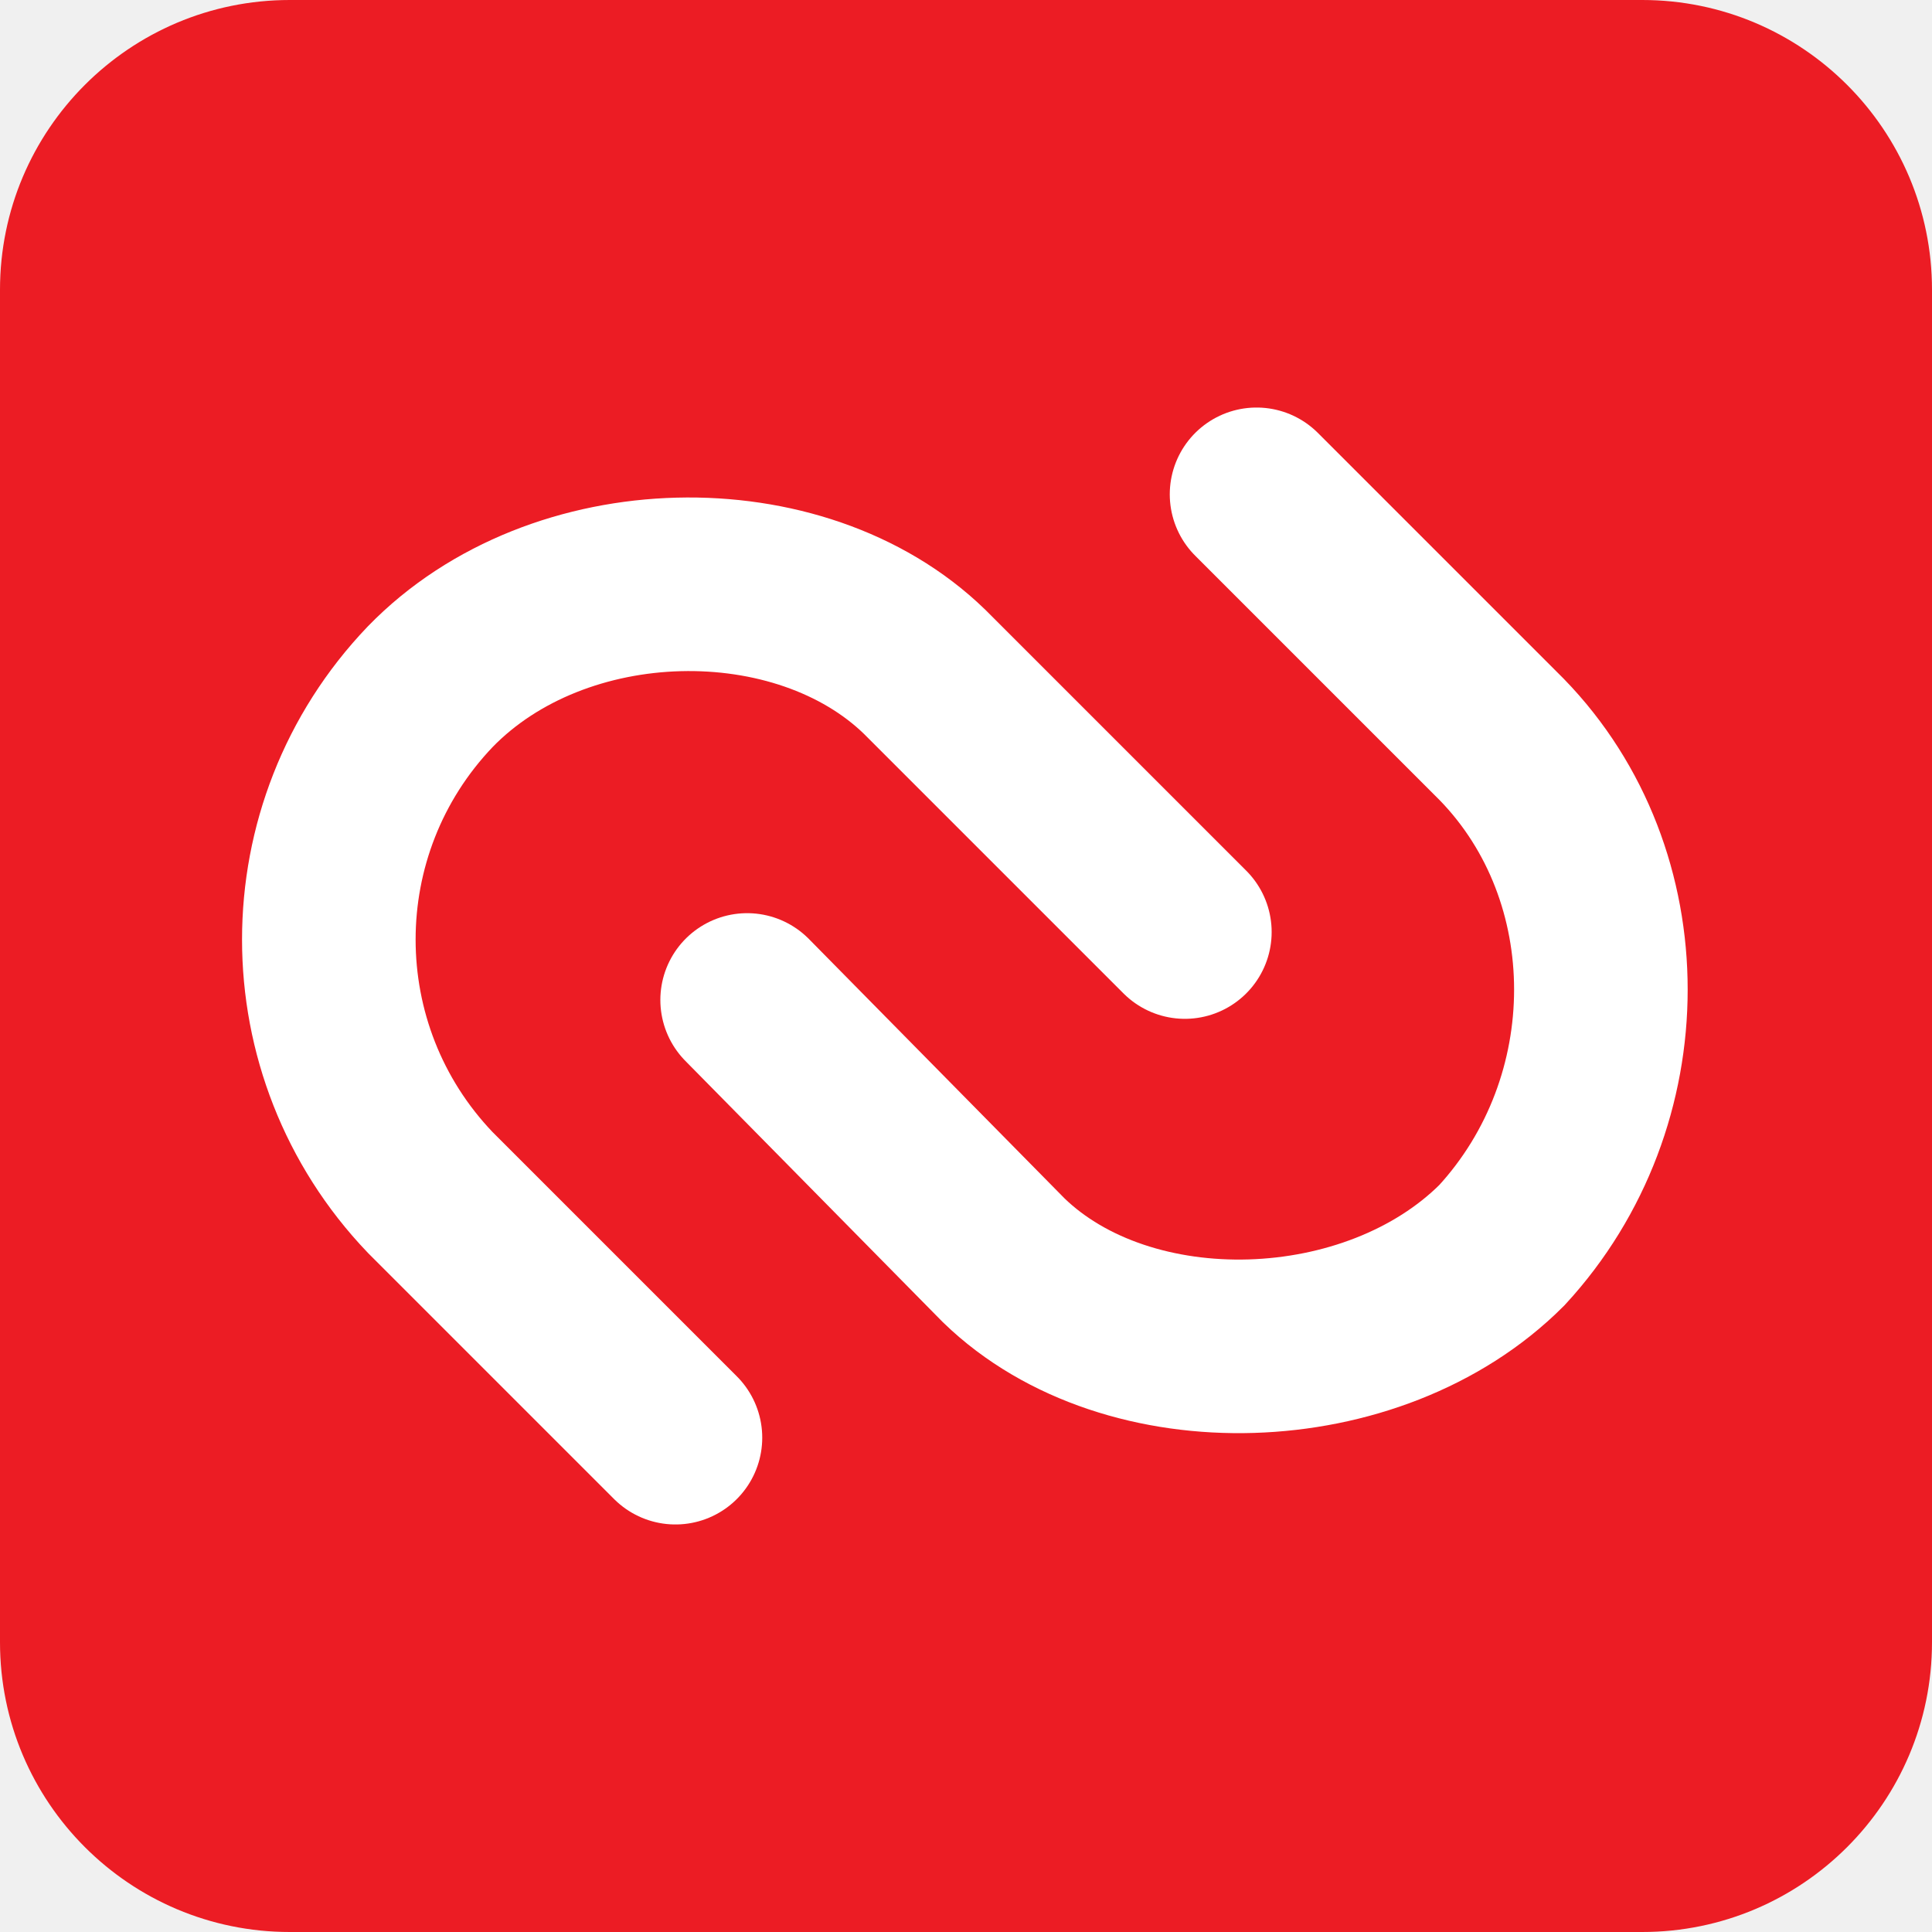
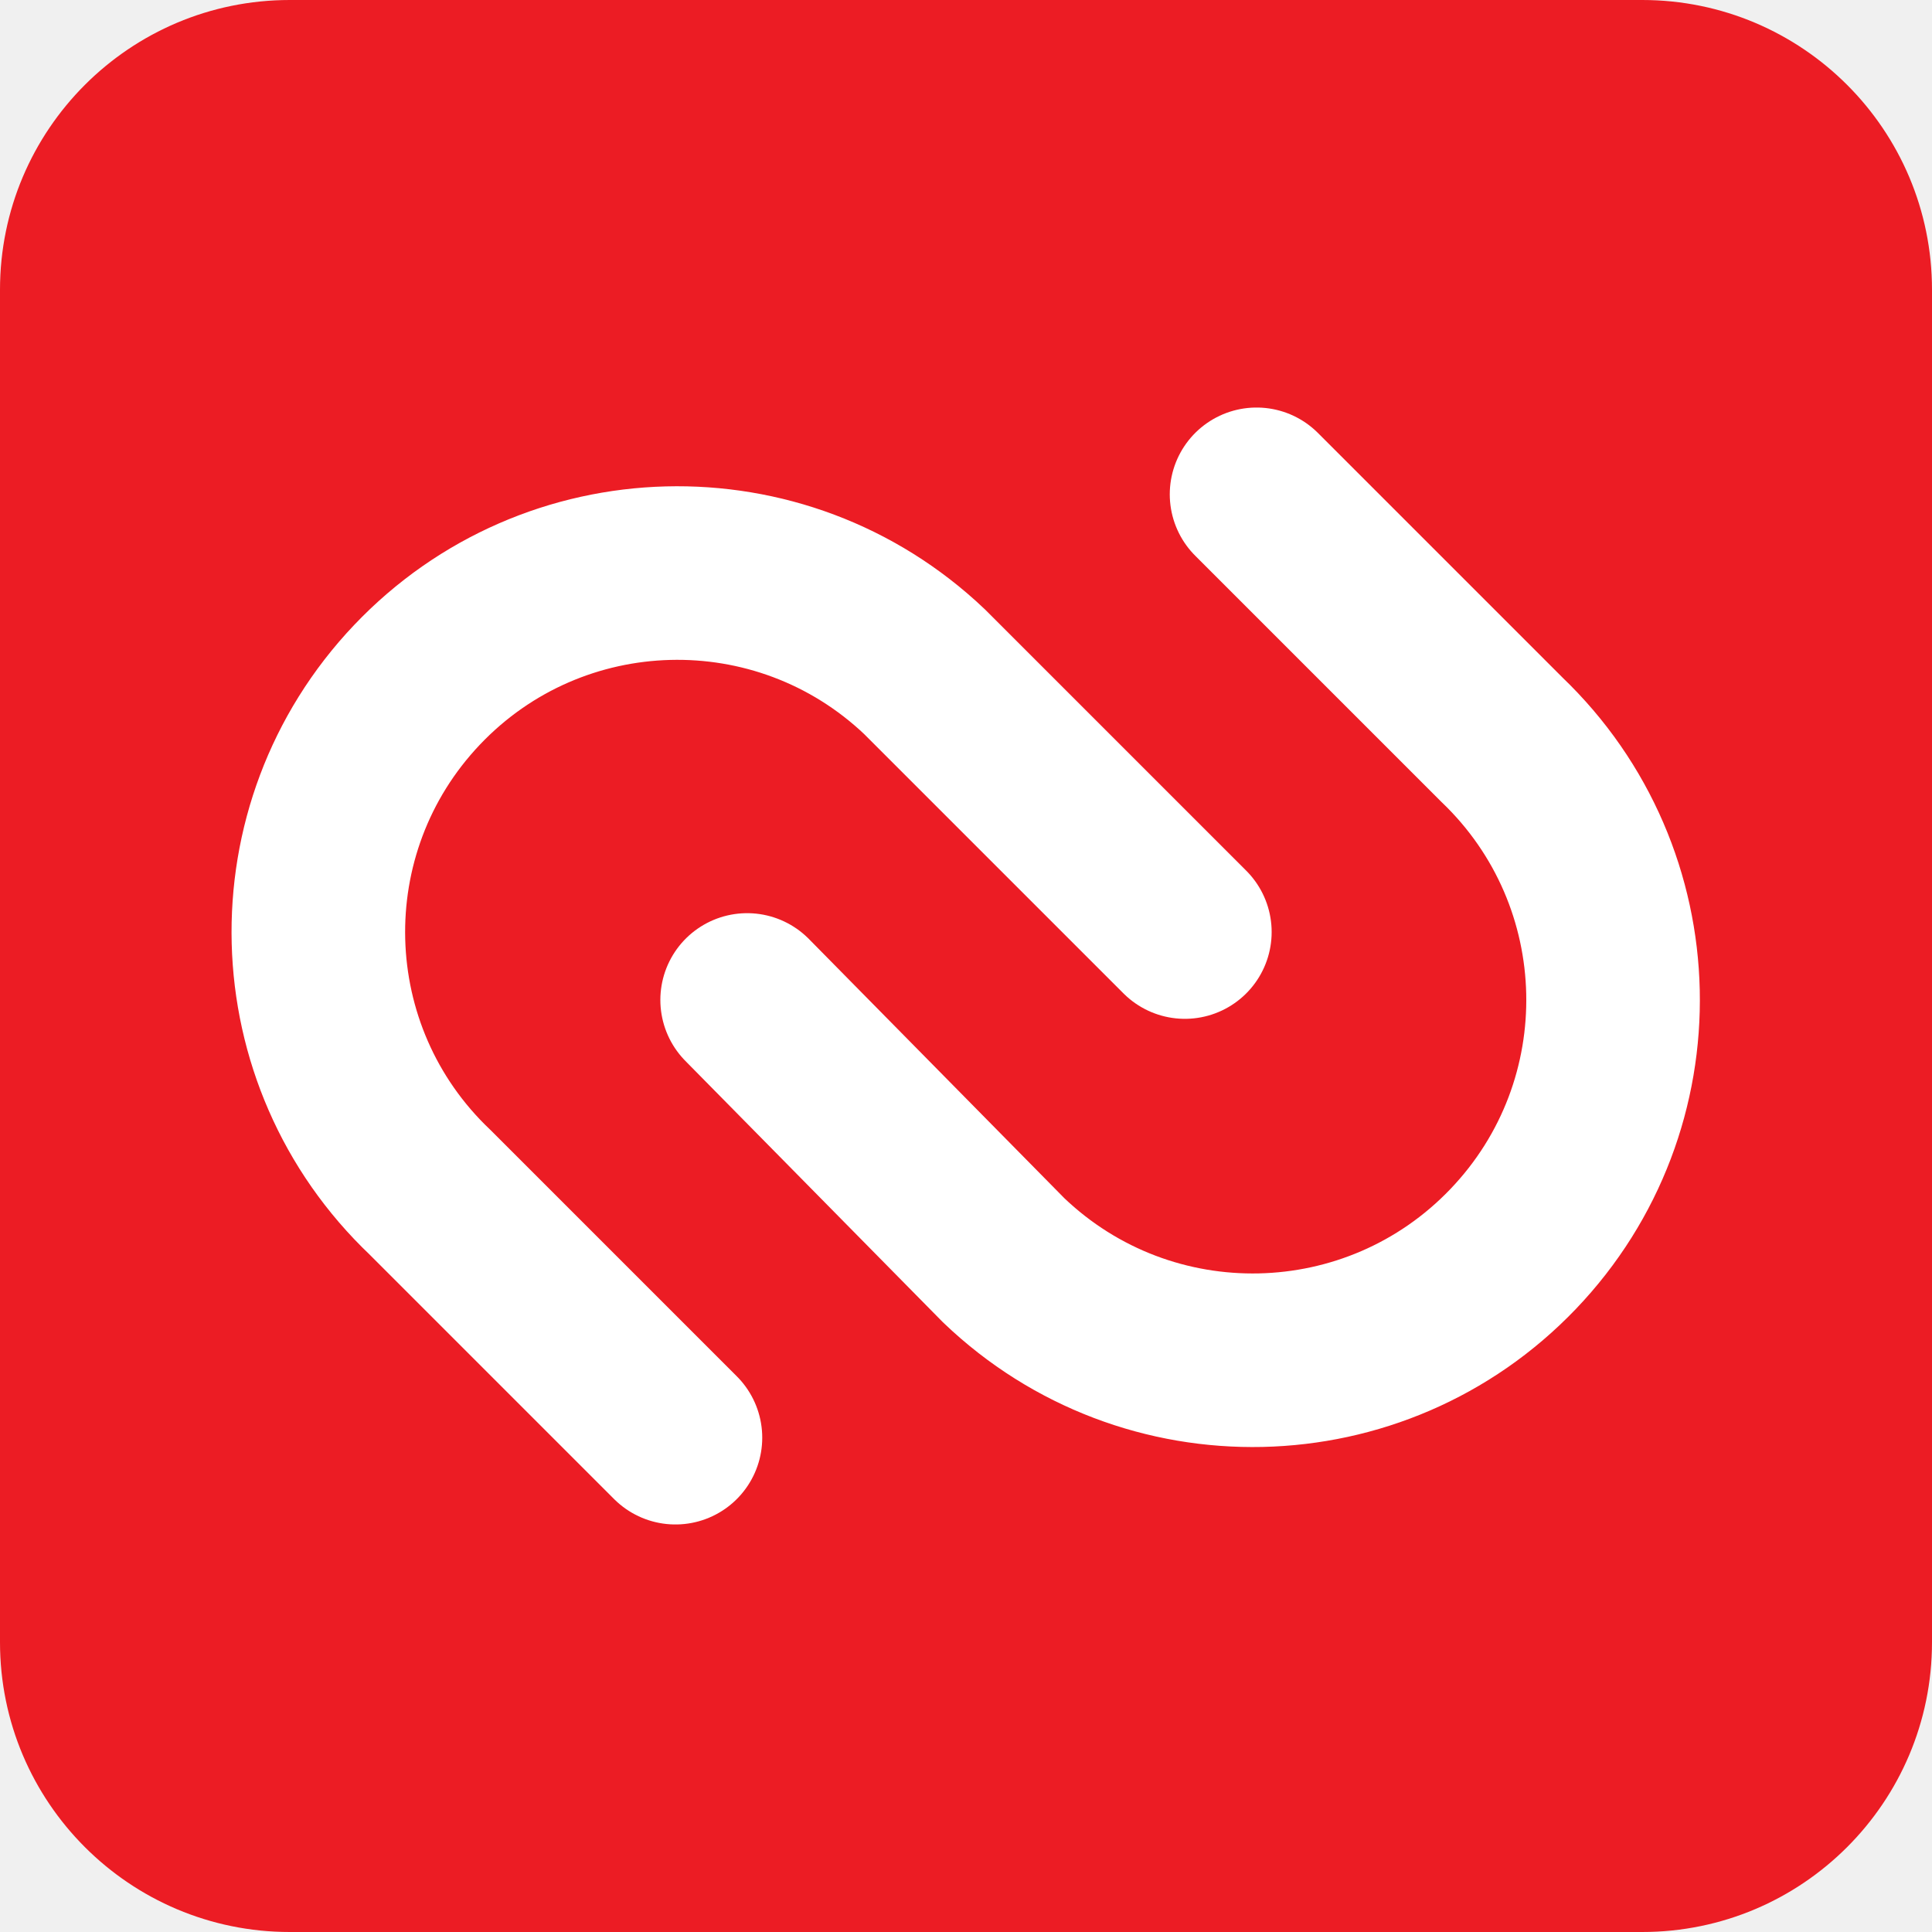
<svg xmlns="http://www.w3.org/2000/svg" aria-label="Authy" role="img" viewBox="0 0 512 512">
  <rect width="512" height="512" rx="15%" fill="#ec1c24" />
-   <path fill="none" stroke="#fff" stroke-width="46" stroke-linecap="round" d="M333 131l65 65c35 36 35 96 0 134-34 34-99 36-132 4l-68-69m-19 116l-65-65a97 97 0 0 1 0-134c34-35 98-36 131-4l69 69" />
+   <path fill="none" stroke="#fff" stroke-width="46" stroke-linecap="round" d="m333 131 65 65A1 1 0 01266 334l-68-69m-19 116-65-65A1 1 0 01245 178l69 69" />
</svg>
